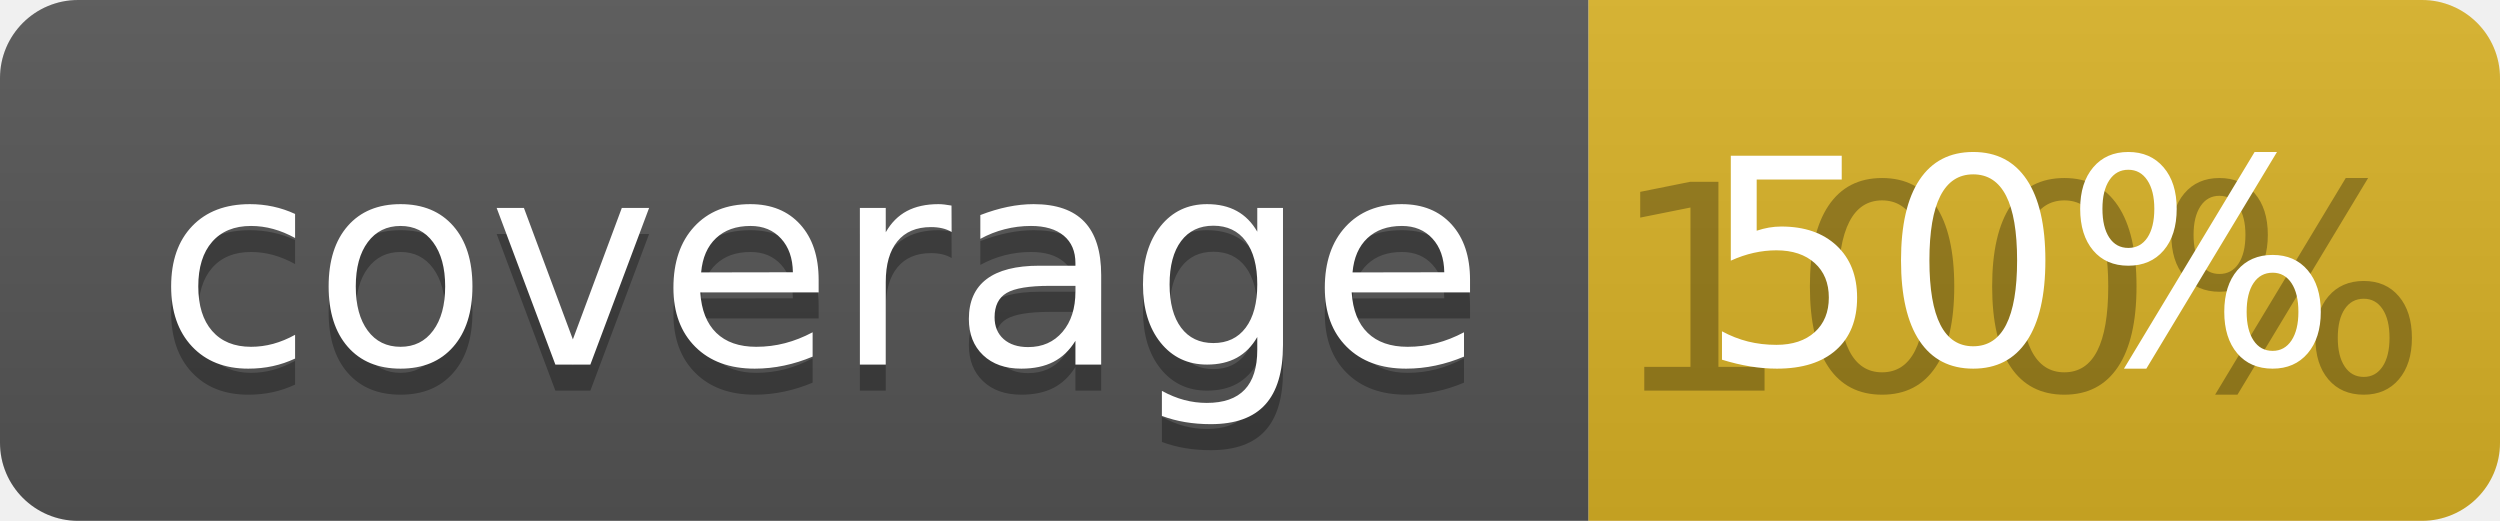
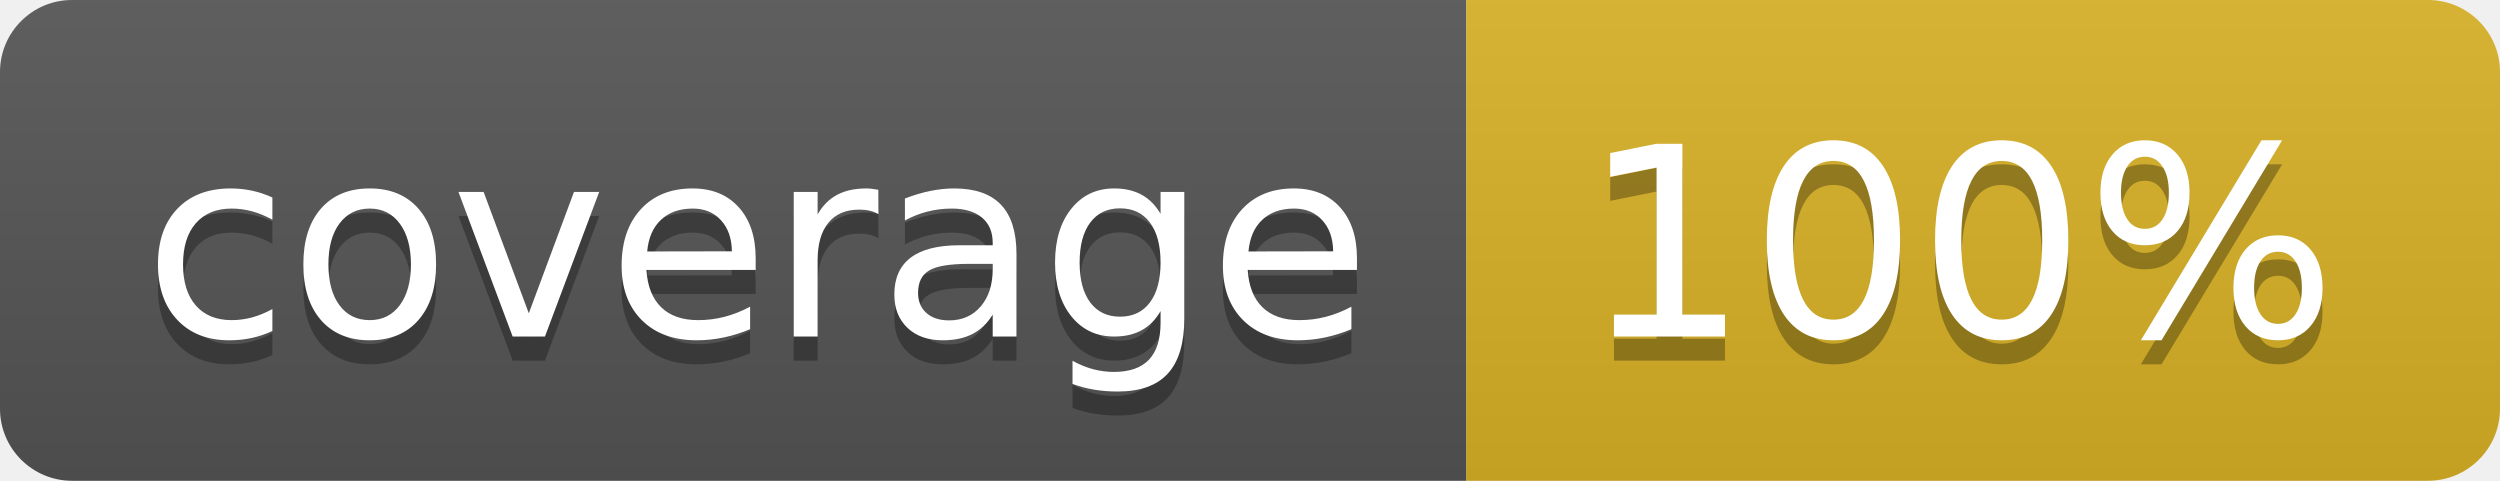
- <svg xmlns="http://www.w3.org/2000/svg" width="96" height="20">
+ <svg xmlns="http://www.w3.org/2000/svg" width="104" height="20">
  <linearGradient id="b" x2="0" y2="100%">
    <stop offset="0" stop-color="#bbb" stop-opacity=".1" />
    <stop offset="1" stop-opacity=".1" />
  </linearGradient>
  <clipPath id="a">
-     <rect width="96" height="20" rx="3" fill="#fff" />
+     <rect width="104" height="20" rx="3" fill="#fff" />
  </clipPath>
  <g clip-path="url(#a)">
    <path fill="#555" d="M0 0h61v20H0z" />
-     <path fill="#D9B226" d="M61 0h35v20H61z" />
-     <path fill="url(#b)" d="M0 0h96v20H0z" />
+     <path fill="#D9B226" d="M61 0h43v20H61z" />
+     <path fill="url(#b)" d="M0 0h104v20H0z" />
  </g>
  <g fill="#fff" text-anchor="middle" font-family="DejaVu Sans,Verdana,Geneva,sans-serif" font-size="110">
    <text x="315" y="150" fill="#010101" fill-opacity=".3" transform="scale(.1)" textLength="510">coverage</text>
    <text x="315" y="140" transform="scale(.1)" textLength="510">coverage</text>
-     <text x="775" y="150" fill="#010101" fill-opacity=".3" transform="scale(.1)" textLength="250">100%</text>
-     <text x="775" y="140" transform="scale(.1)" textLength="250">50%</text>
+     <text x="815" y="150" fill="#010101" fill-opacity=".3" transform="scale(.1)" textLength="330">100%</text>
+     <text x="815" y="140" transform="scale(.1)" textLength="330">100%</text>
  </g>
</svg>
